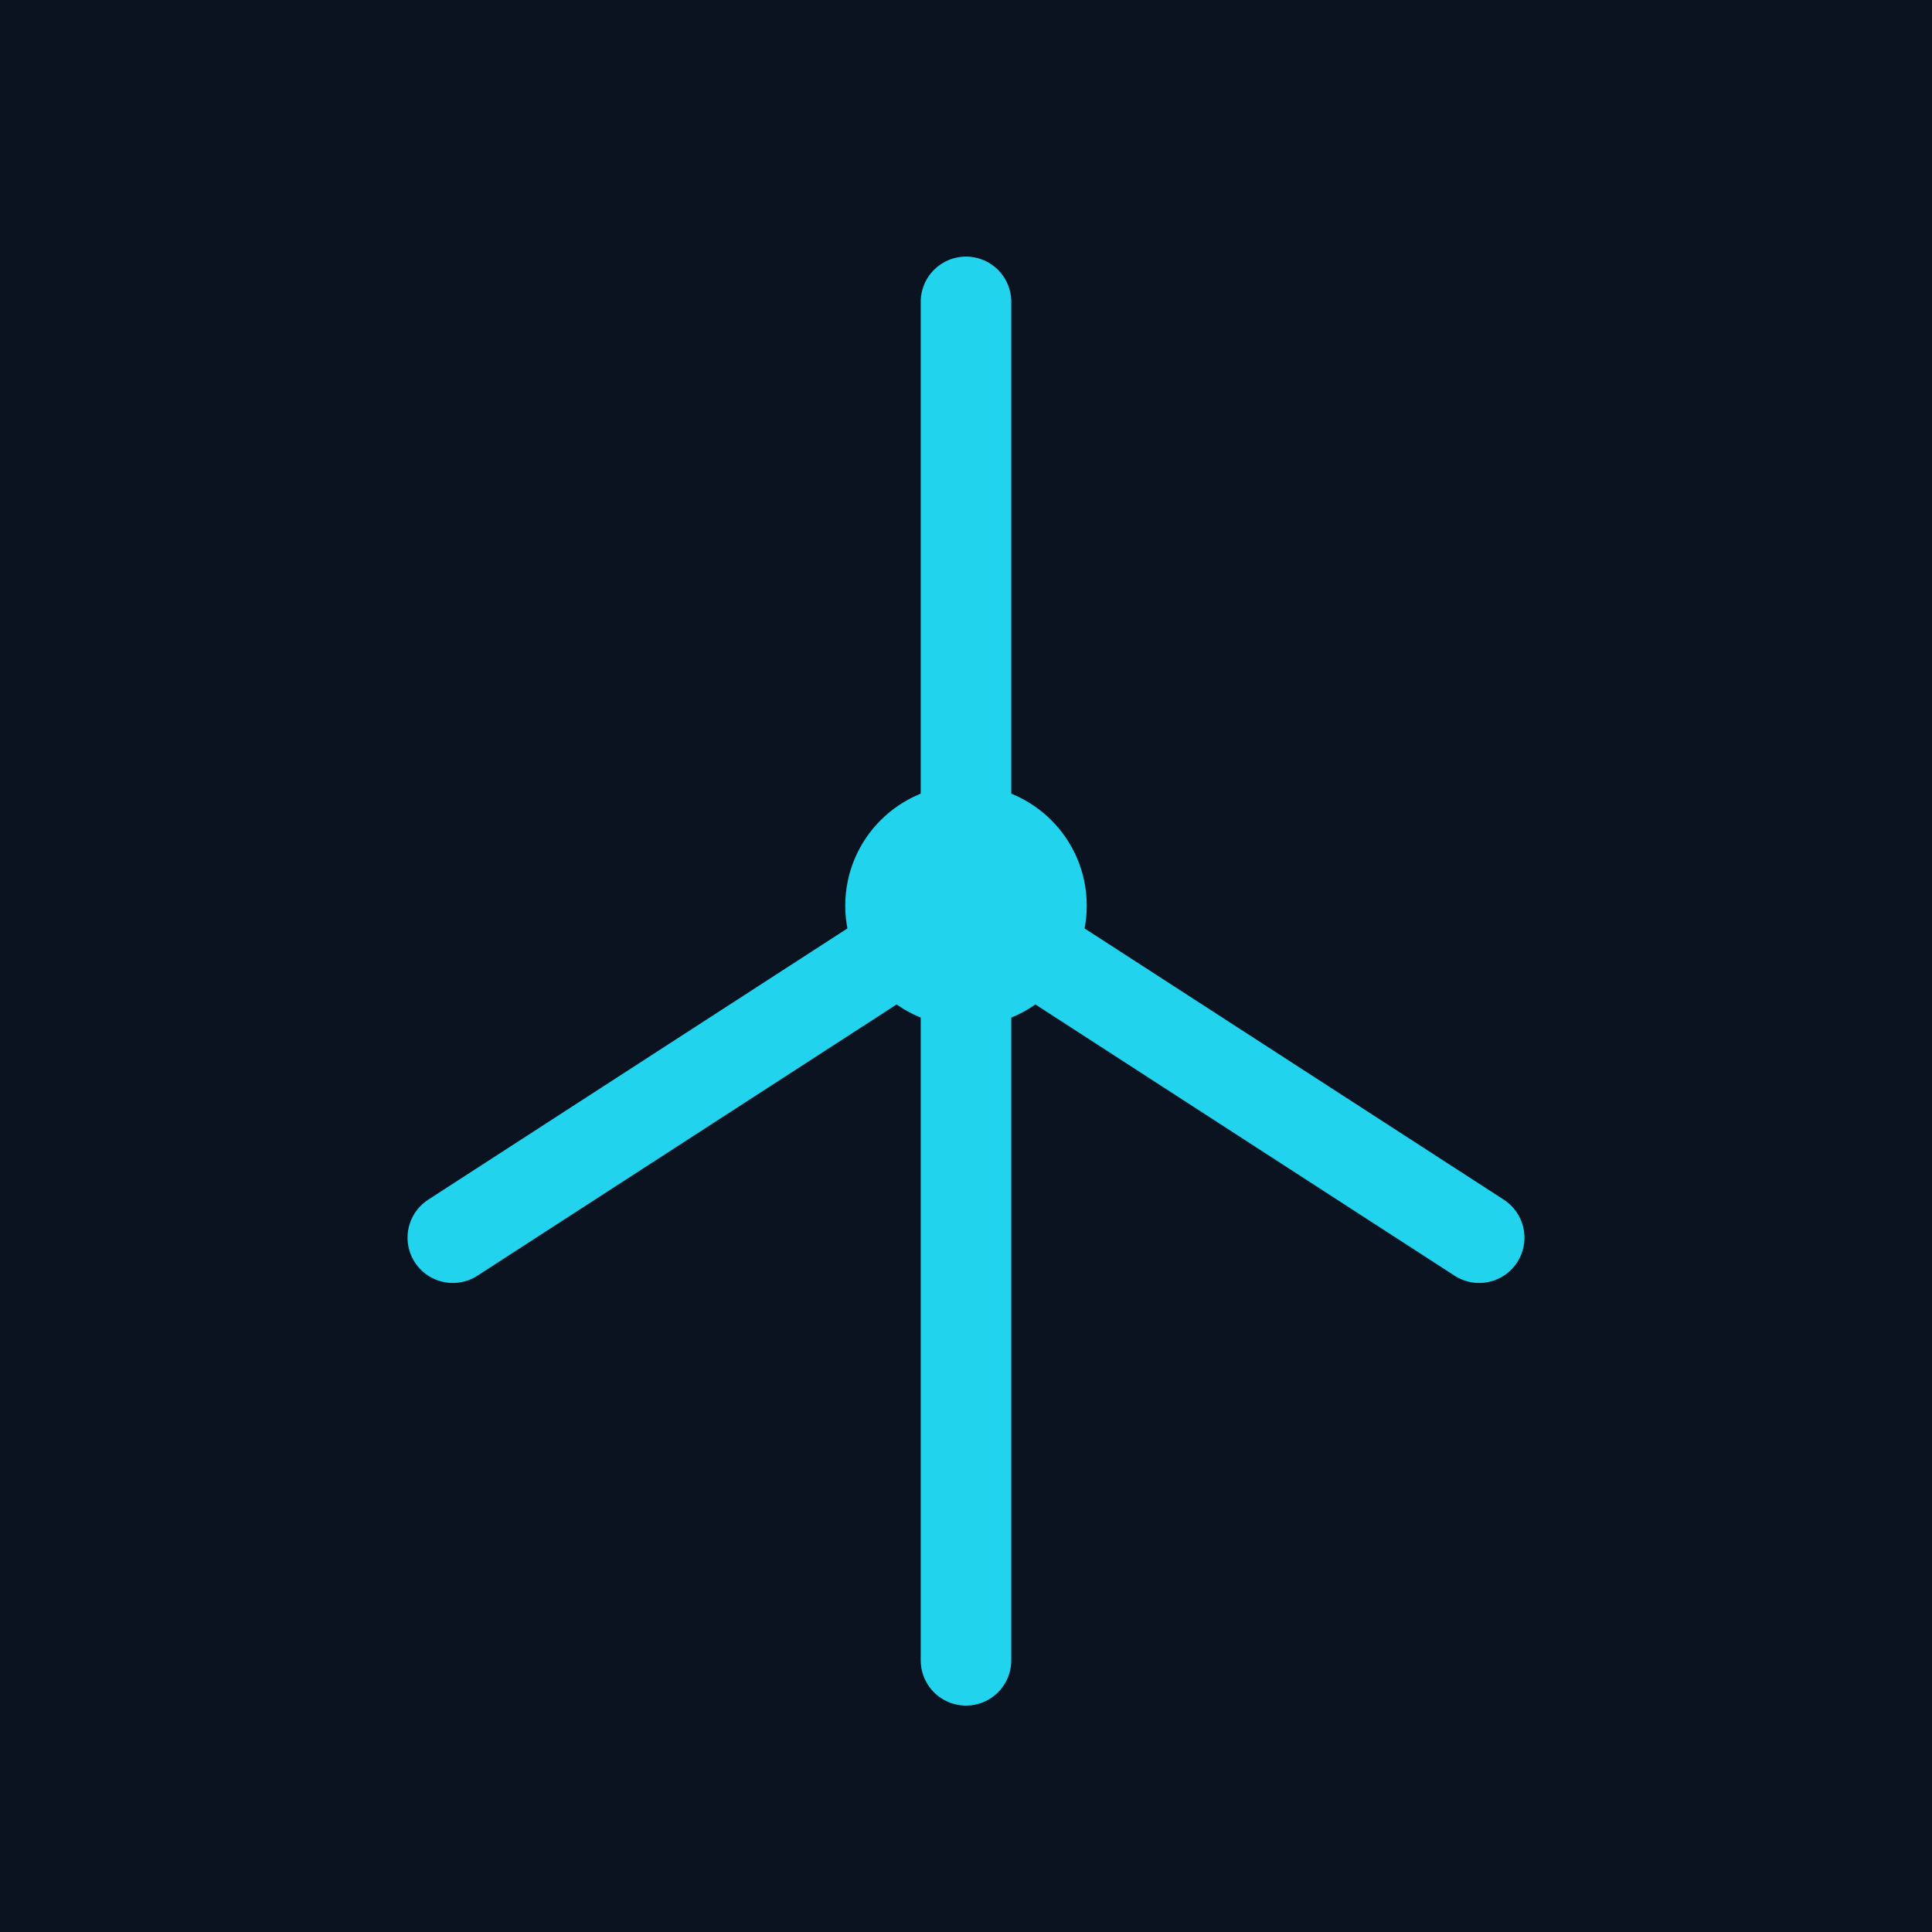
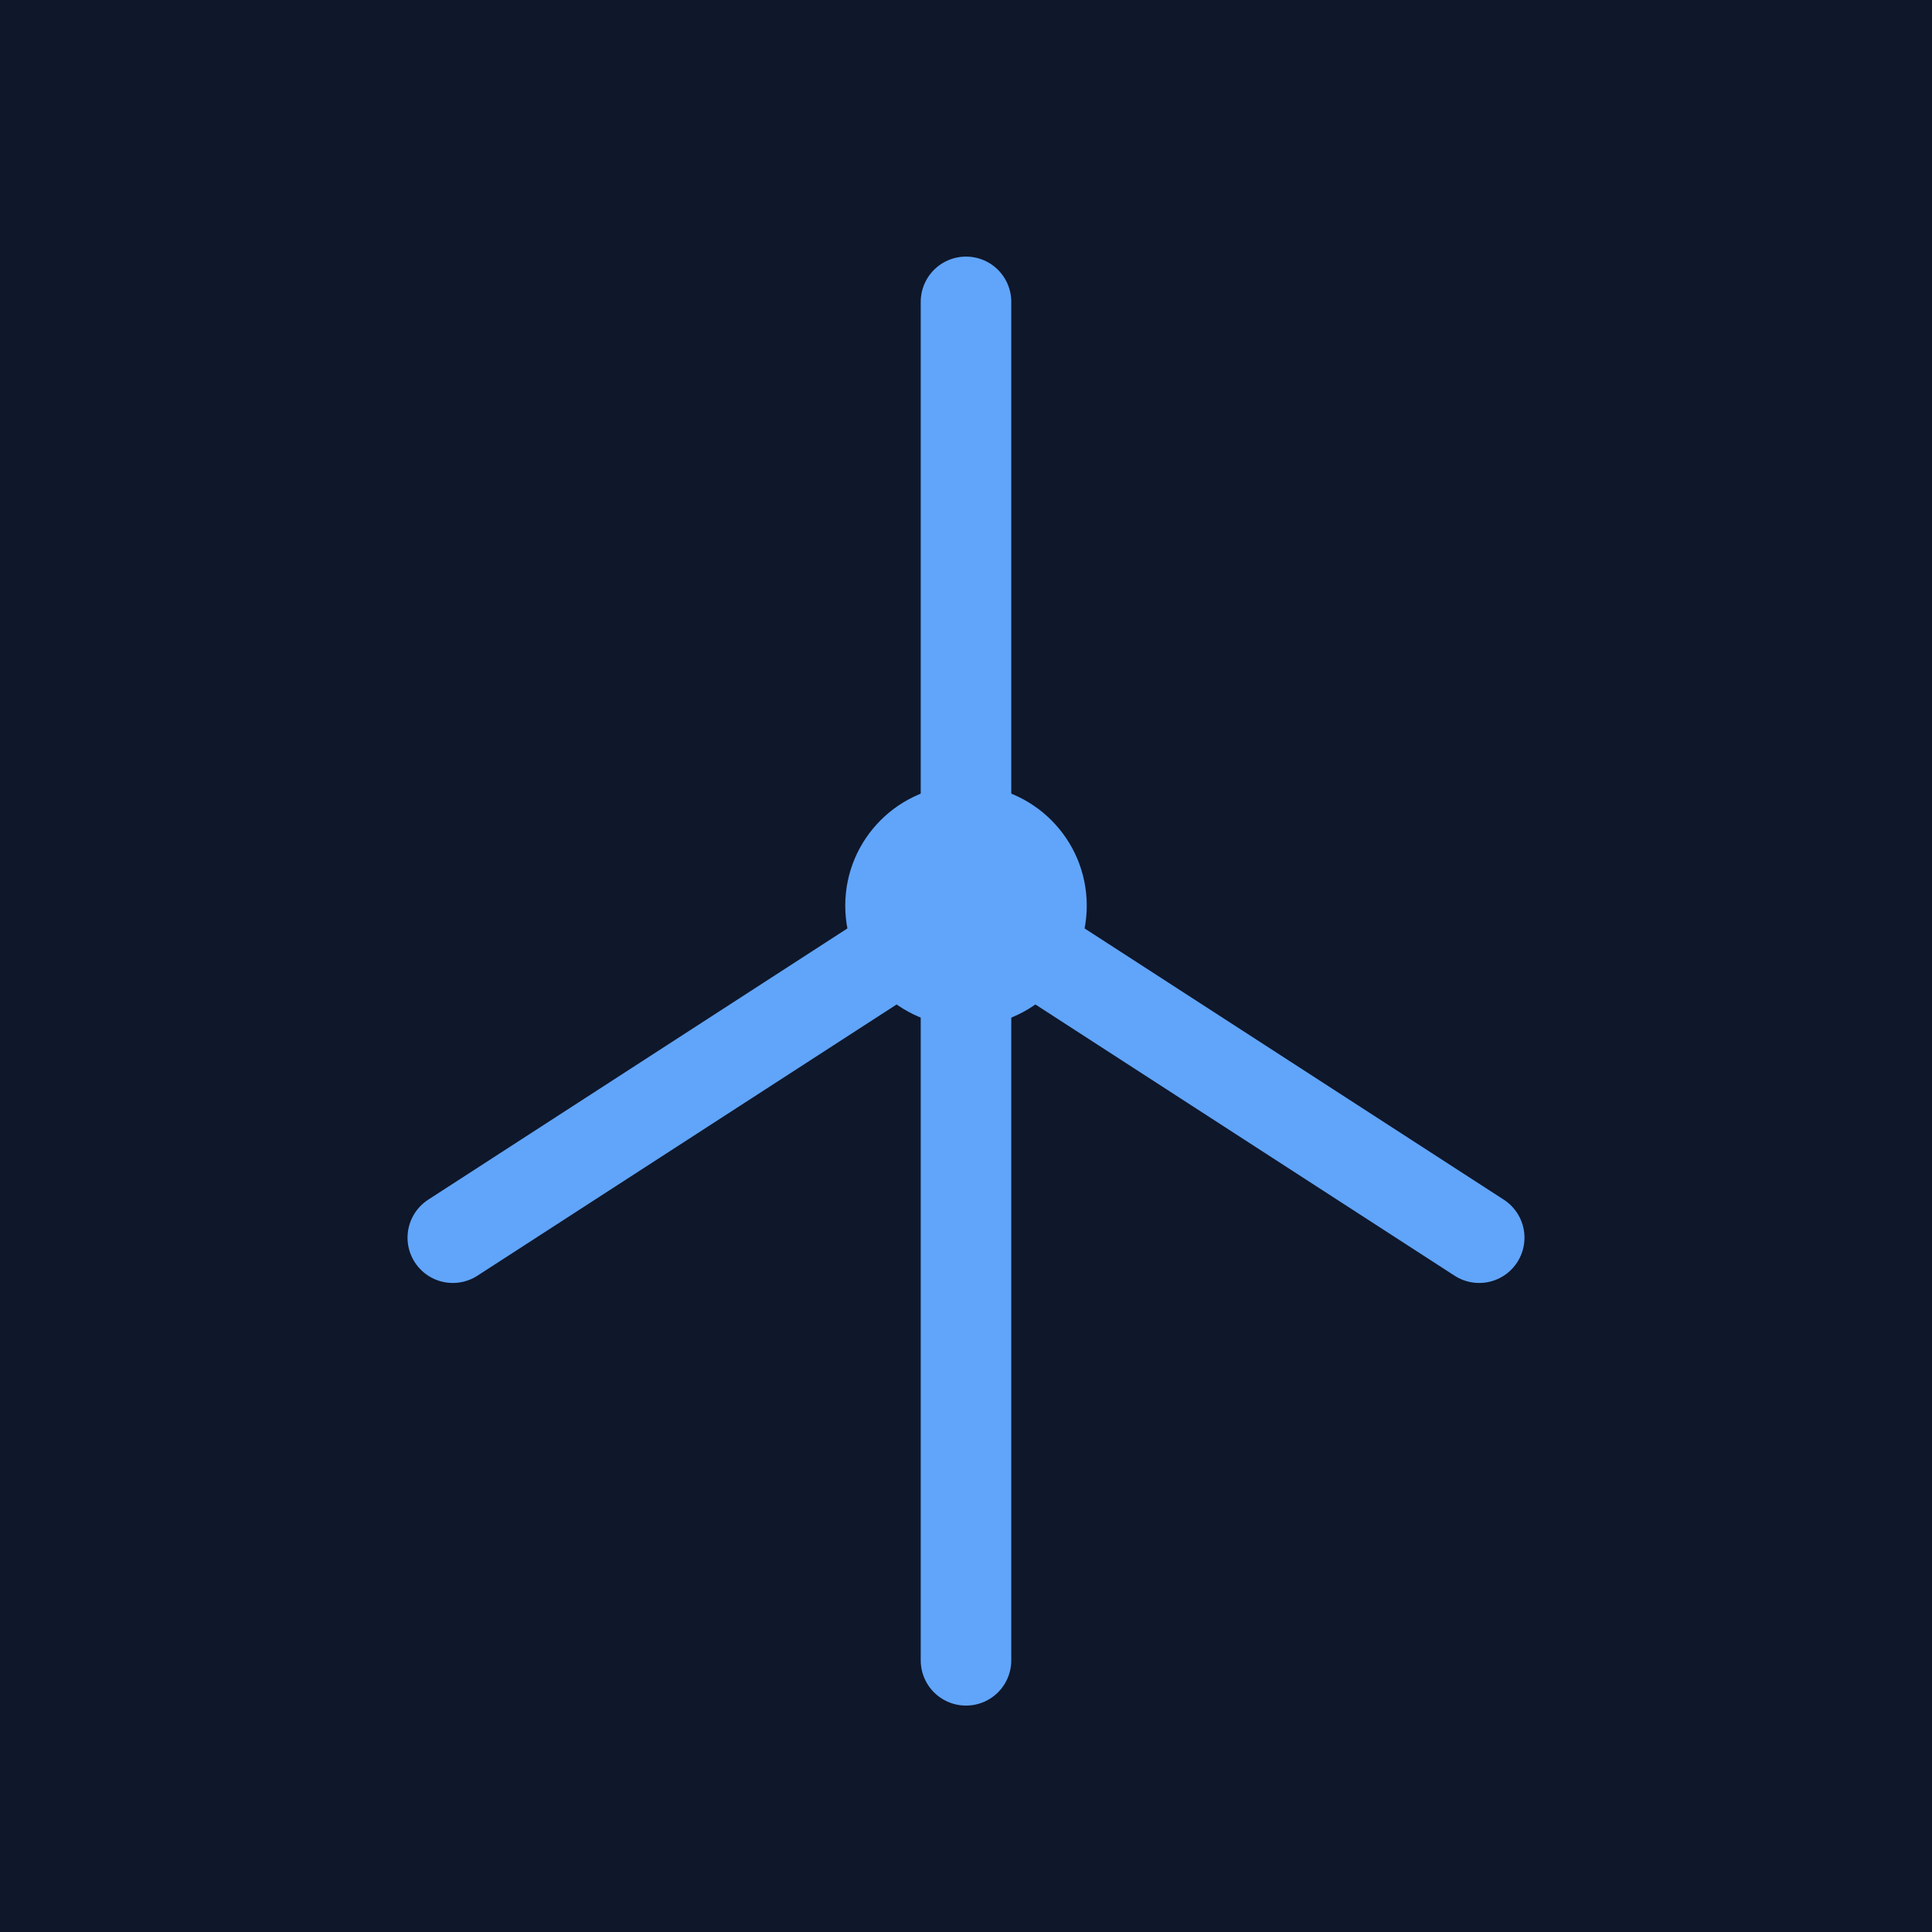
<svg xmlns="http://www.w3.org/2000/svg" viewBox="0 0 64 64" width="64" height="64">
-   <rect width="64" height="64" fill="#0b1220" />
-   <g fill="none" stroke="#22d3ee" stroke-width="3" stroke-linecap="round" stroke-linejoin="round">
+   <rect width="64" height="64" fill="#0f172a" />
+   <g fill="none" stroke="#60a5fa" stroke-width="3" stroke-linecap="round" stroke-linejoin="round">
    <path d="M32 30 V55" />
    <path d="M32 30 V10" />
    <path d="M32 30 L49 41" />
    <path d="M32 30 L15 41" />
  </g>
-   <circle cx="32" cy="30" r="4" fill="#22d3ee" />
+   <circle cx="32" cy="30" r="4" fill="#60a5fa" />
</svg>
